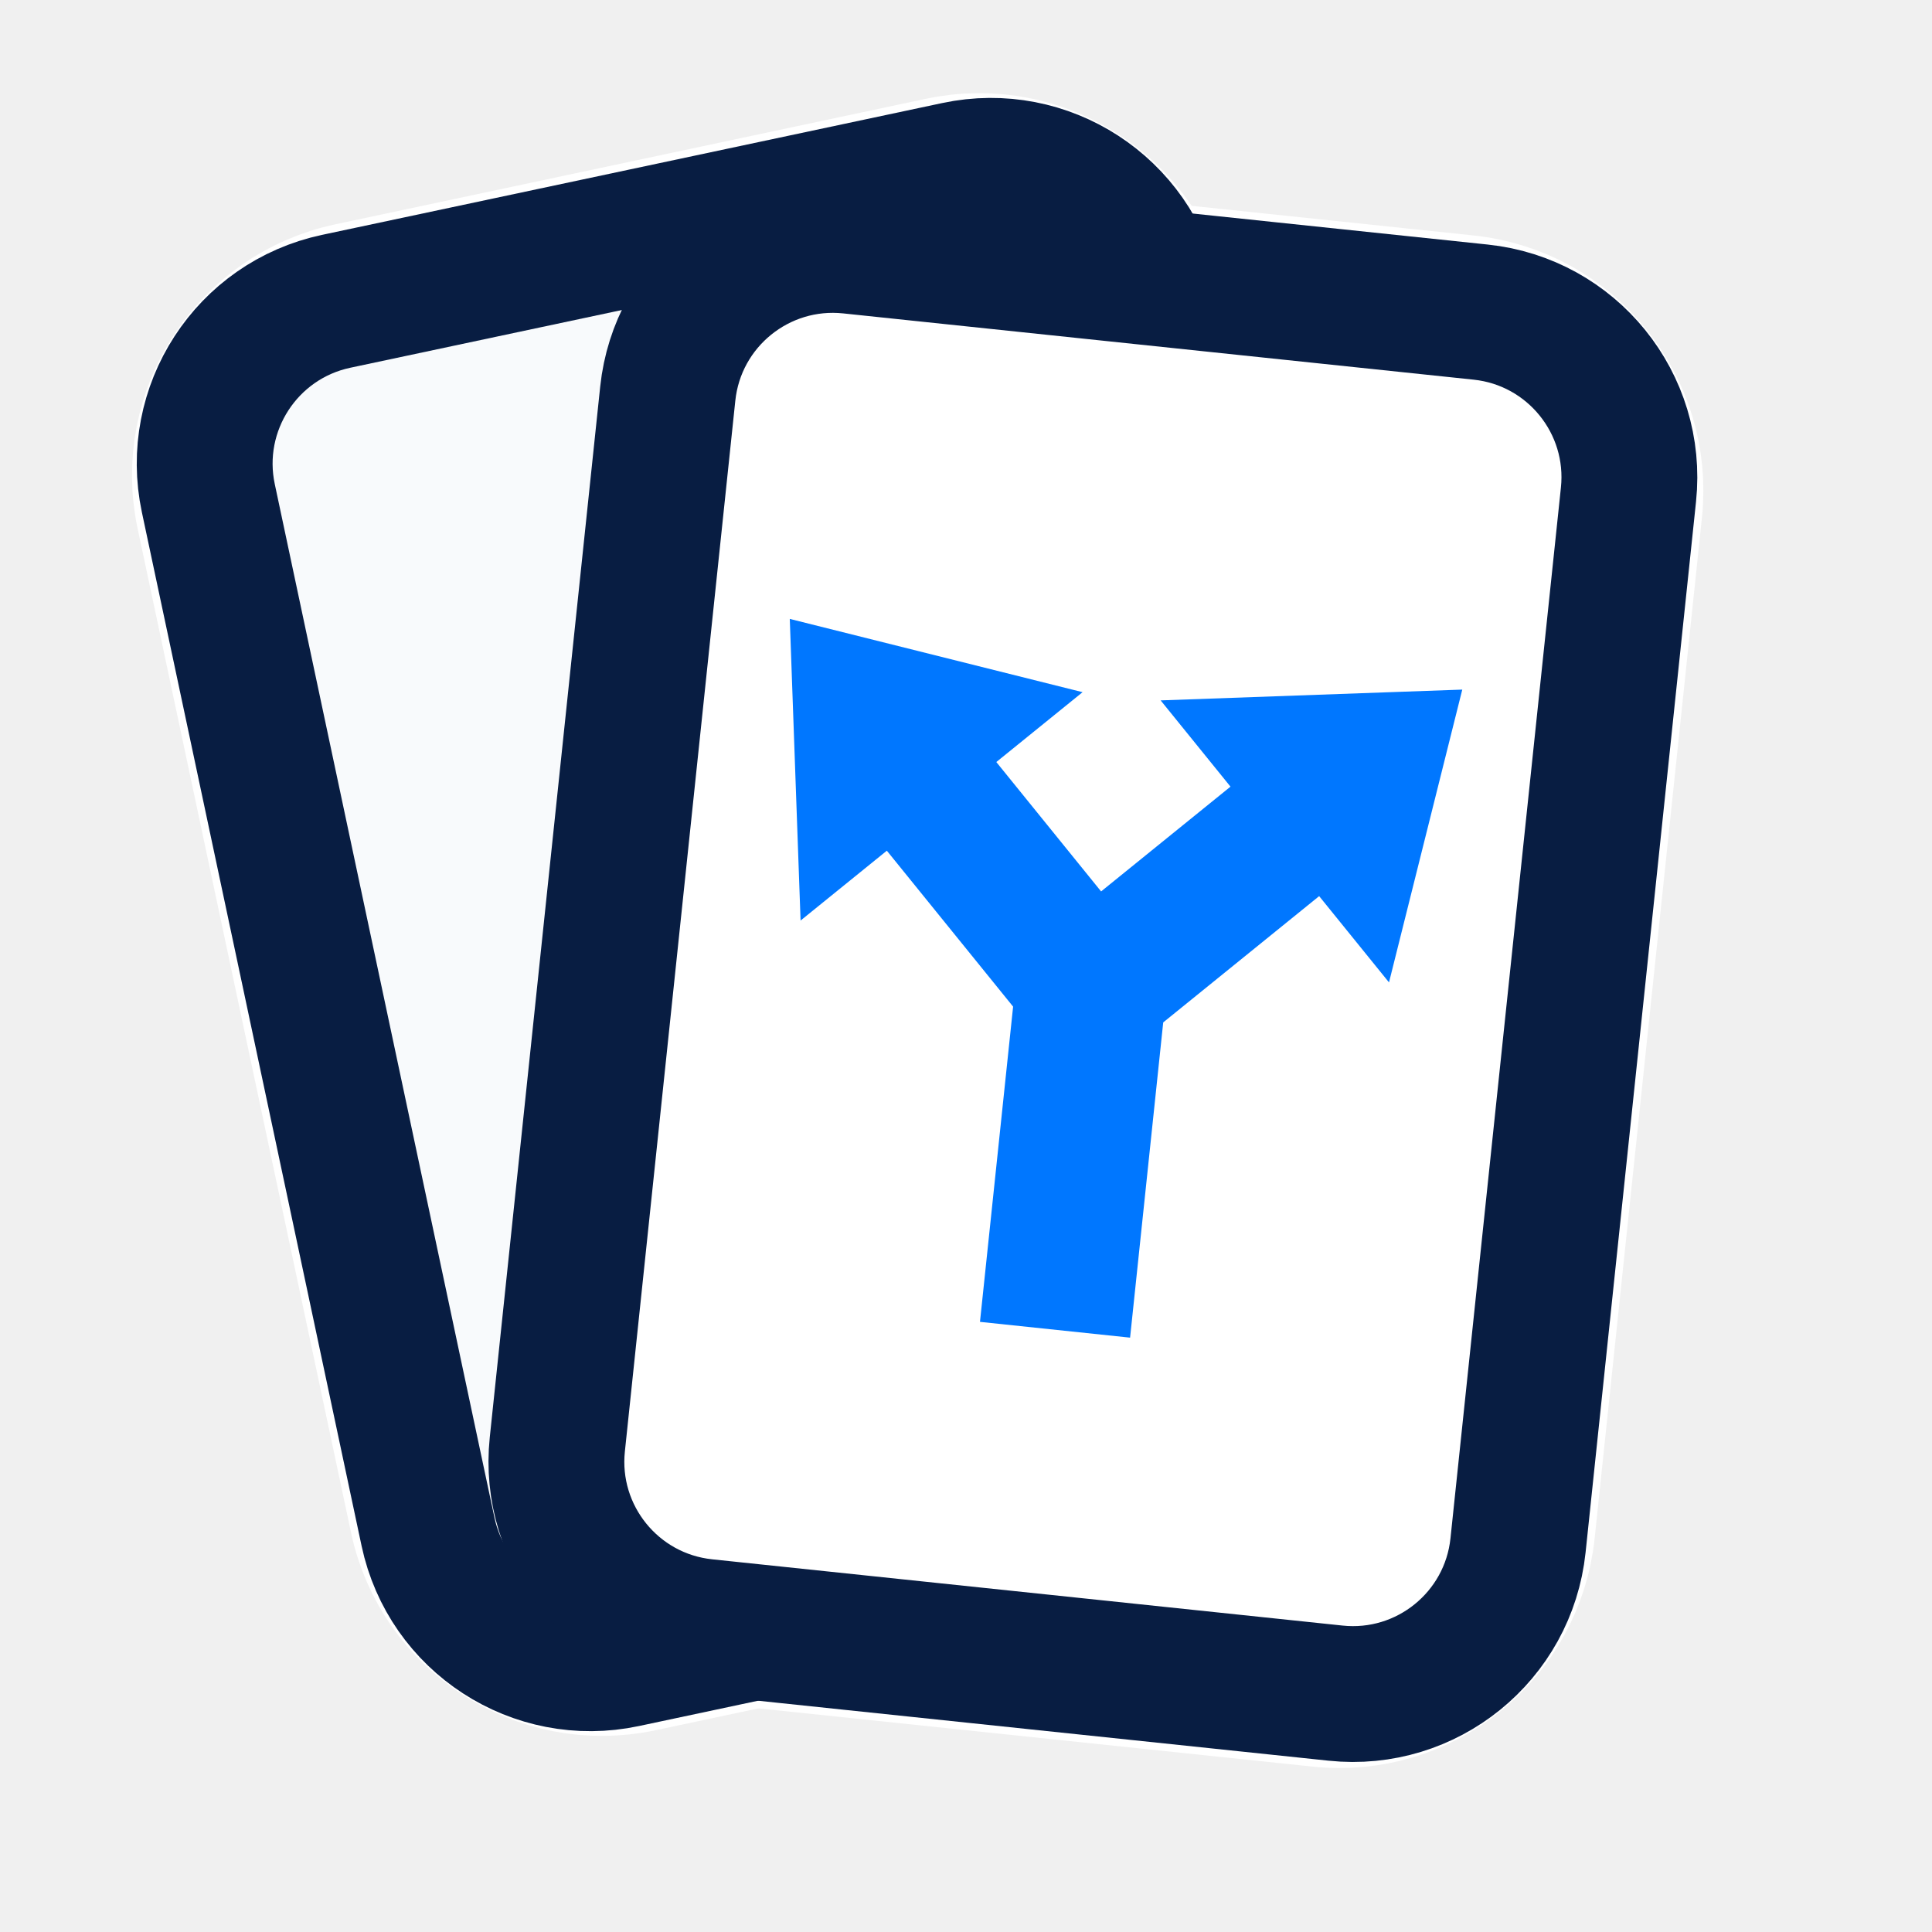
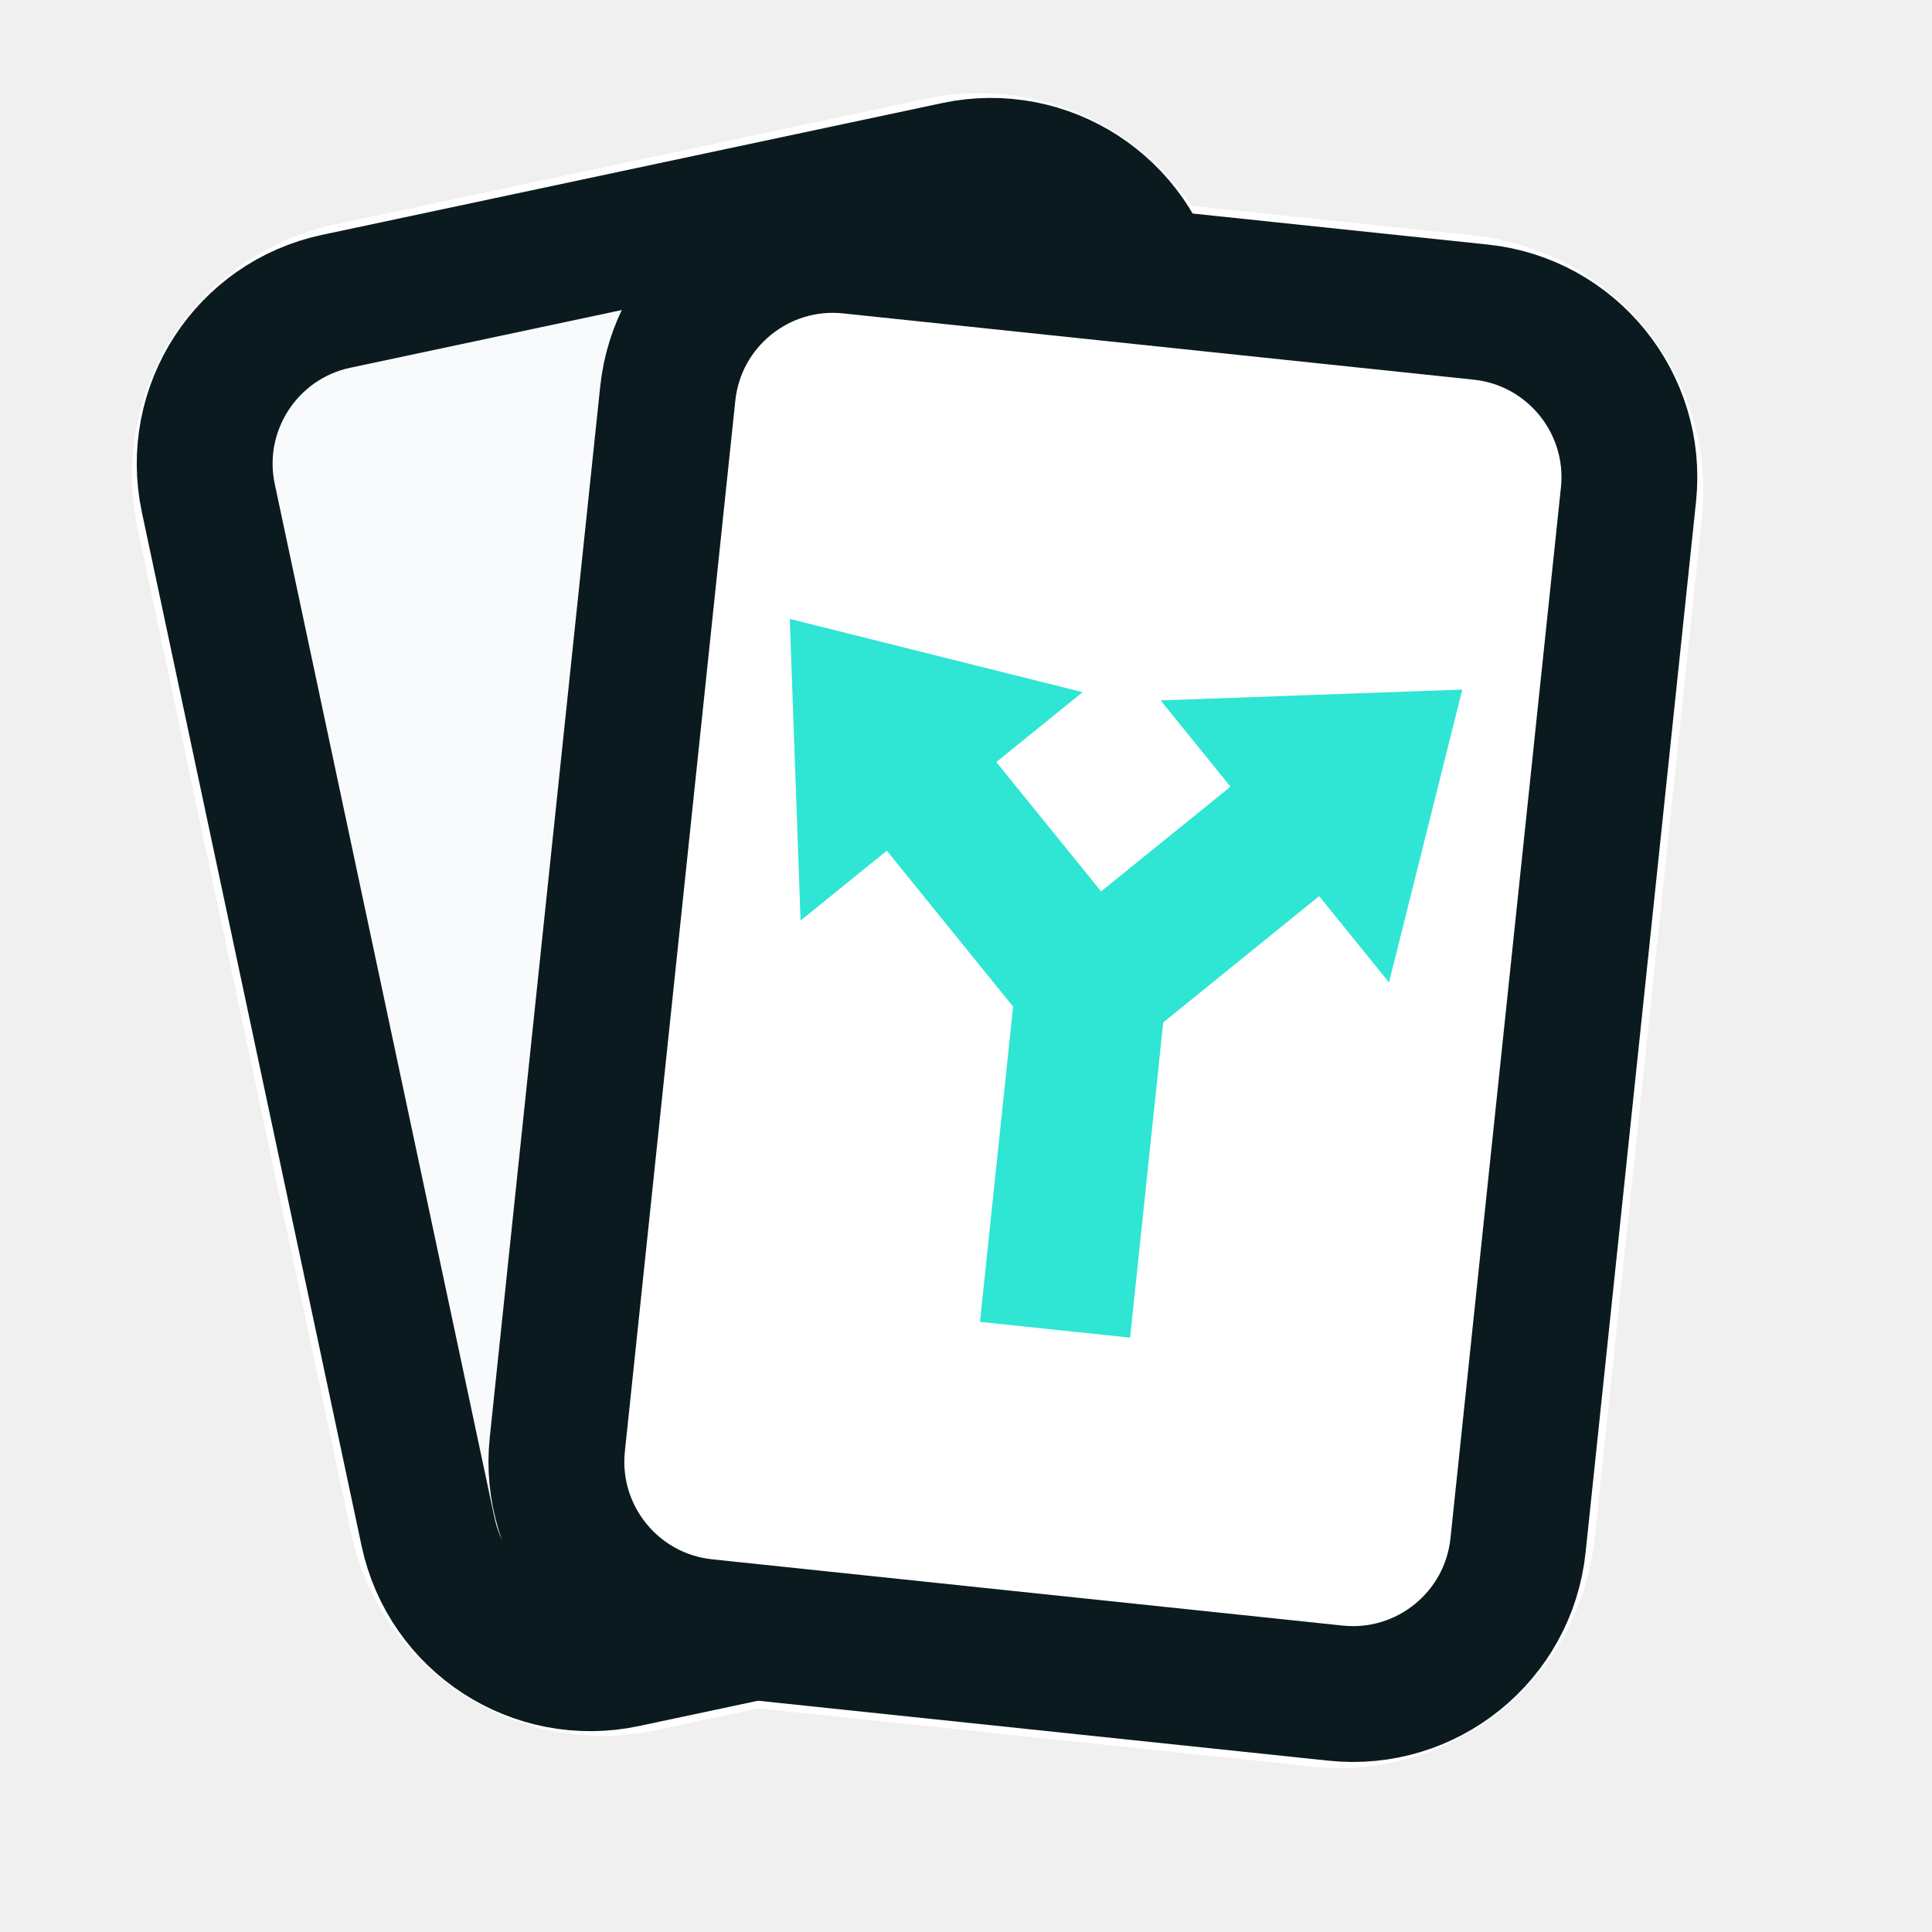
<svg xmlns="http://www.w3.org/2000/svg" viewBox="0 0 64 64" width="64" height="64">
  <g transform="rotate(-12 28 34)">
    <rect x="11" y="7" width="32" height="46" rx="6" fill="#ffffff" stroke="#ffffff" stroke-width="5" />
  </g>
  <g transform="rotate(6 35 34)">
    <rect x="20" y="9" width="32" height="46" rx="6" fill="#ffffff" stroke="#ffffff" stroke-width="5" />
  </g>
  <g transform="rotate(-12 28 34)">
-     <rect x="11" y="7" width="32" height="46" rx="5.5" fill="#f8fafc" stroke="#081d42" stroke-width="4.5" />
+     <rect x="11" y="7" width="32" height="46" rx="5.5" fill="#f8fafc" stroke="#0b1a1e" stroke-width="4.5" />
  </g>
  <g transform="rotate(6 35 34)">
-     <rect x="20" y="9" width="32" height="46" rx="5.5" fill="#ffffff" stroke="#081d42" stroke-width="4.5" />
-     <path fill="#0077ff" d="M 33.5 44 L 38.5 44 L 38.5 33.5 L 43.2 28.8 L 45.8 31.4 L 47.2 21.5 L 37.3 22.9 L 39.9 25.5 L 36.0 29.4 L 32.1 25.5 L 34.7 22.9 L 24.8 21.5 L 26.2 31.4 L 28.8 28.8 L 33.5 33.5 Z" />
+     <rect x="20" y="9" width="32" height="46" rx="5.5" fill="#ffffff" stroke="#0b1a1e" stroke-width="4.5" />
+     <path fill="#2ee6d3" d="M 33.5 44 L 38.5 44 L 38.5 33.5 L 43.2 28.8 L 45.8 31.4 L 47.2 21.5 L 37.3 22.9 L 39.9 25.5 L 36.0 29.4 L 32.1 25.5 L 34.7 22.9 L 24.8 21.5 L 26.2 31.4 L 28.8 28.8 L 33.5 33.5 Z" />
  </g>
</svg>
